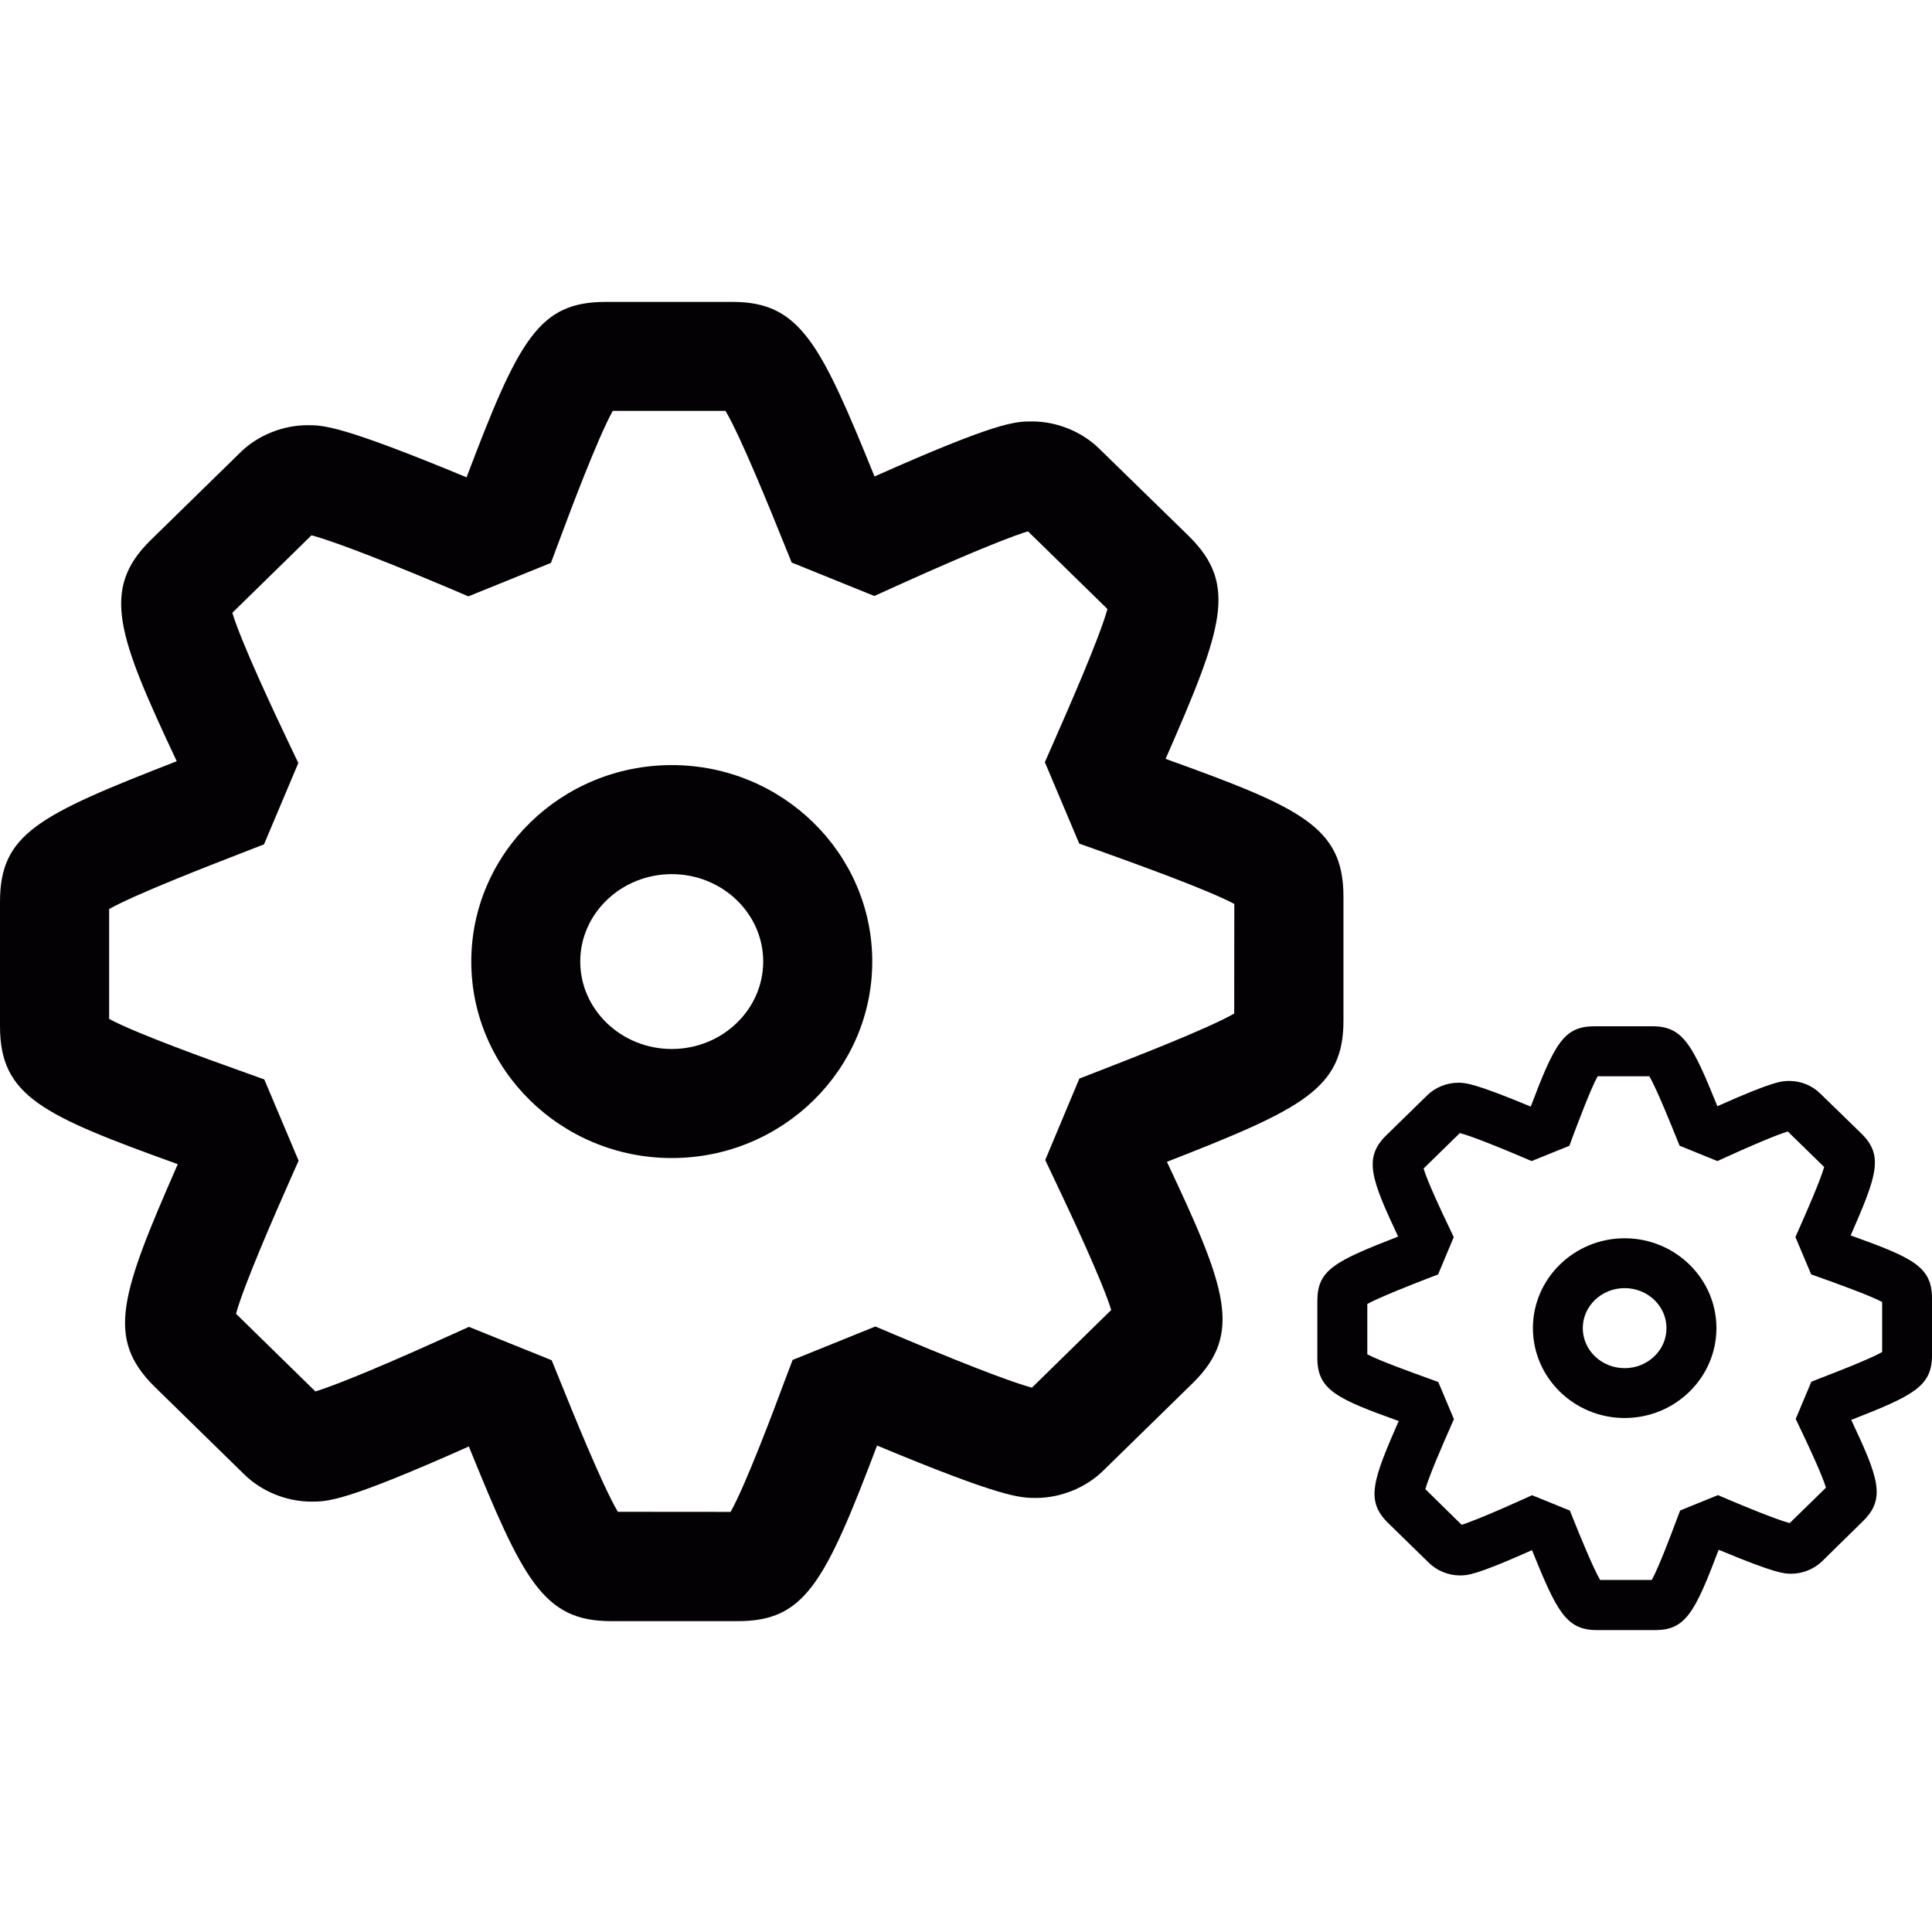
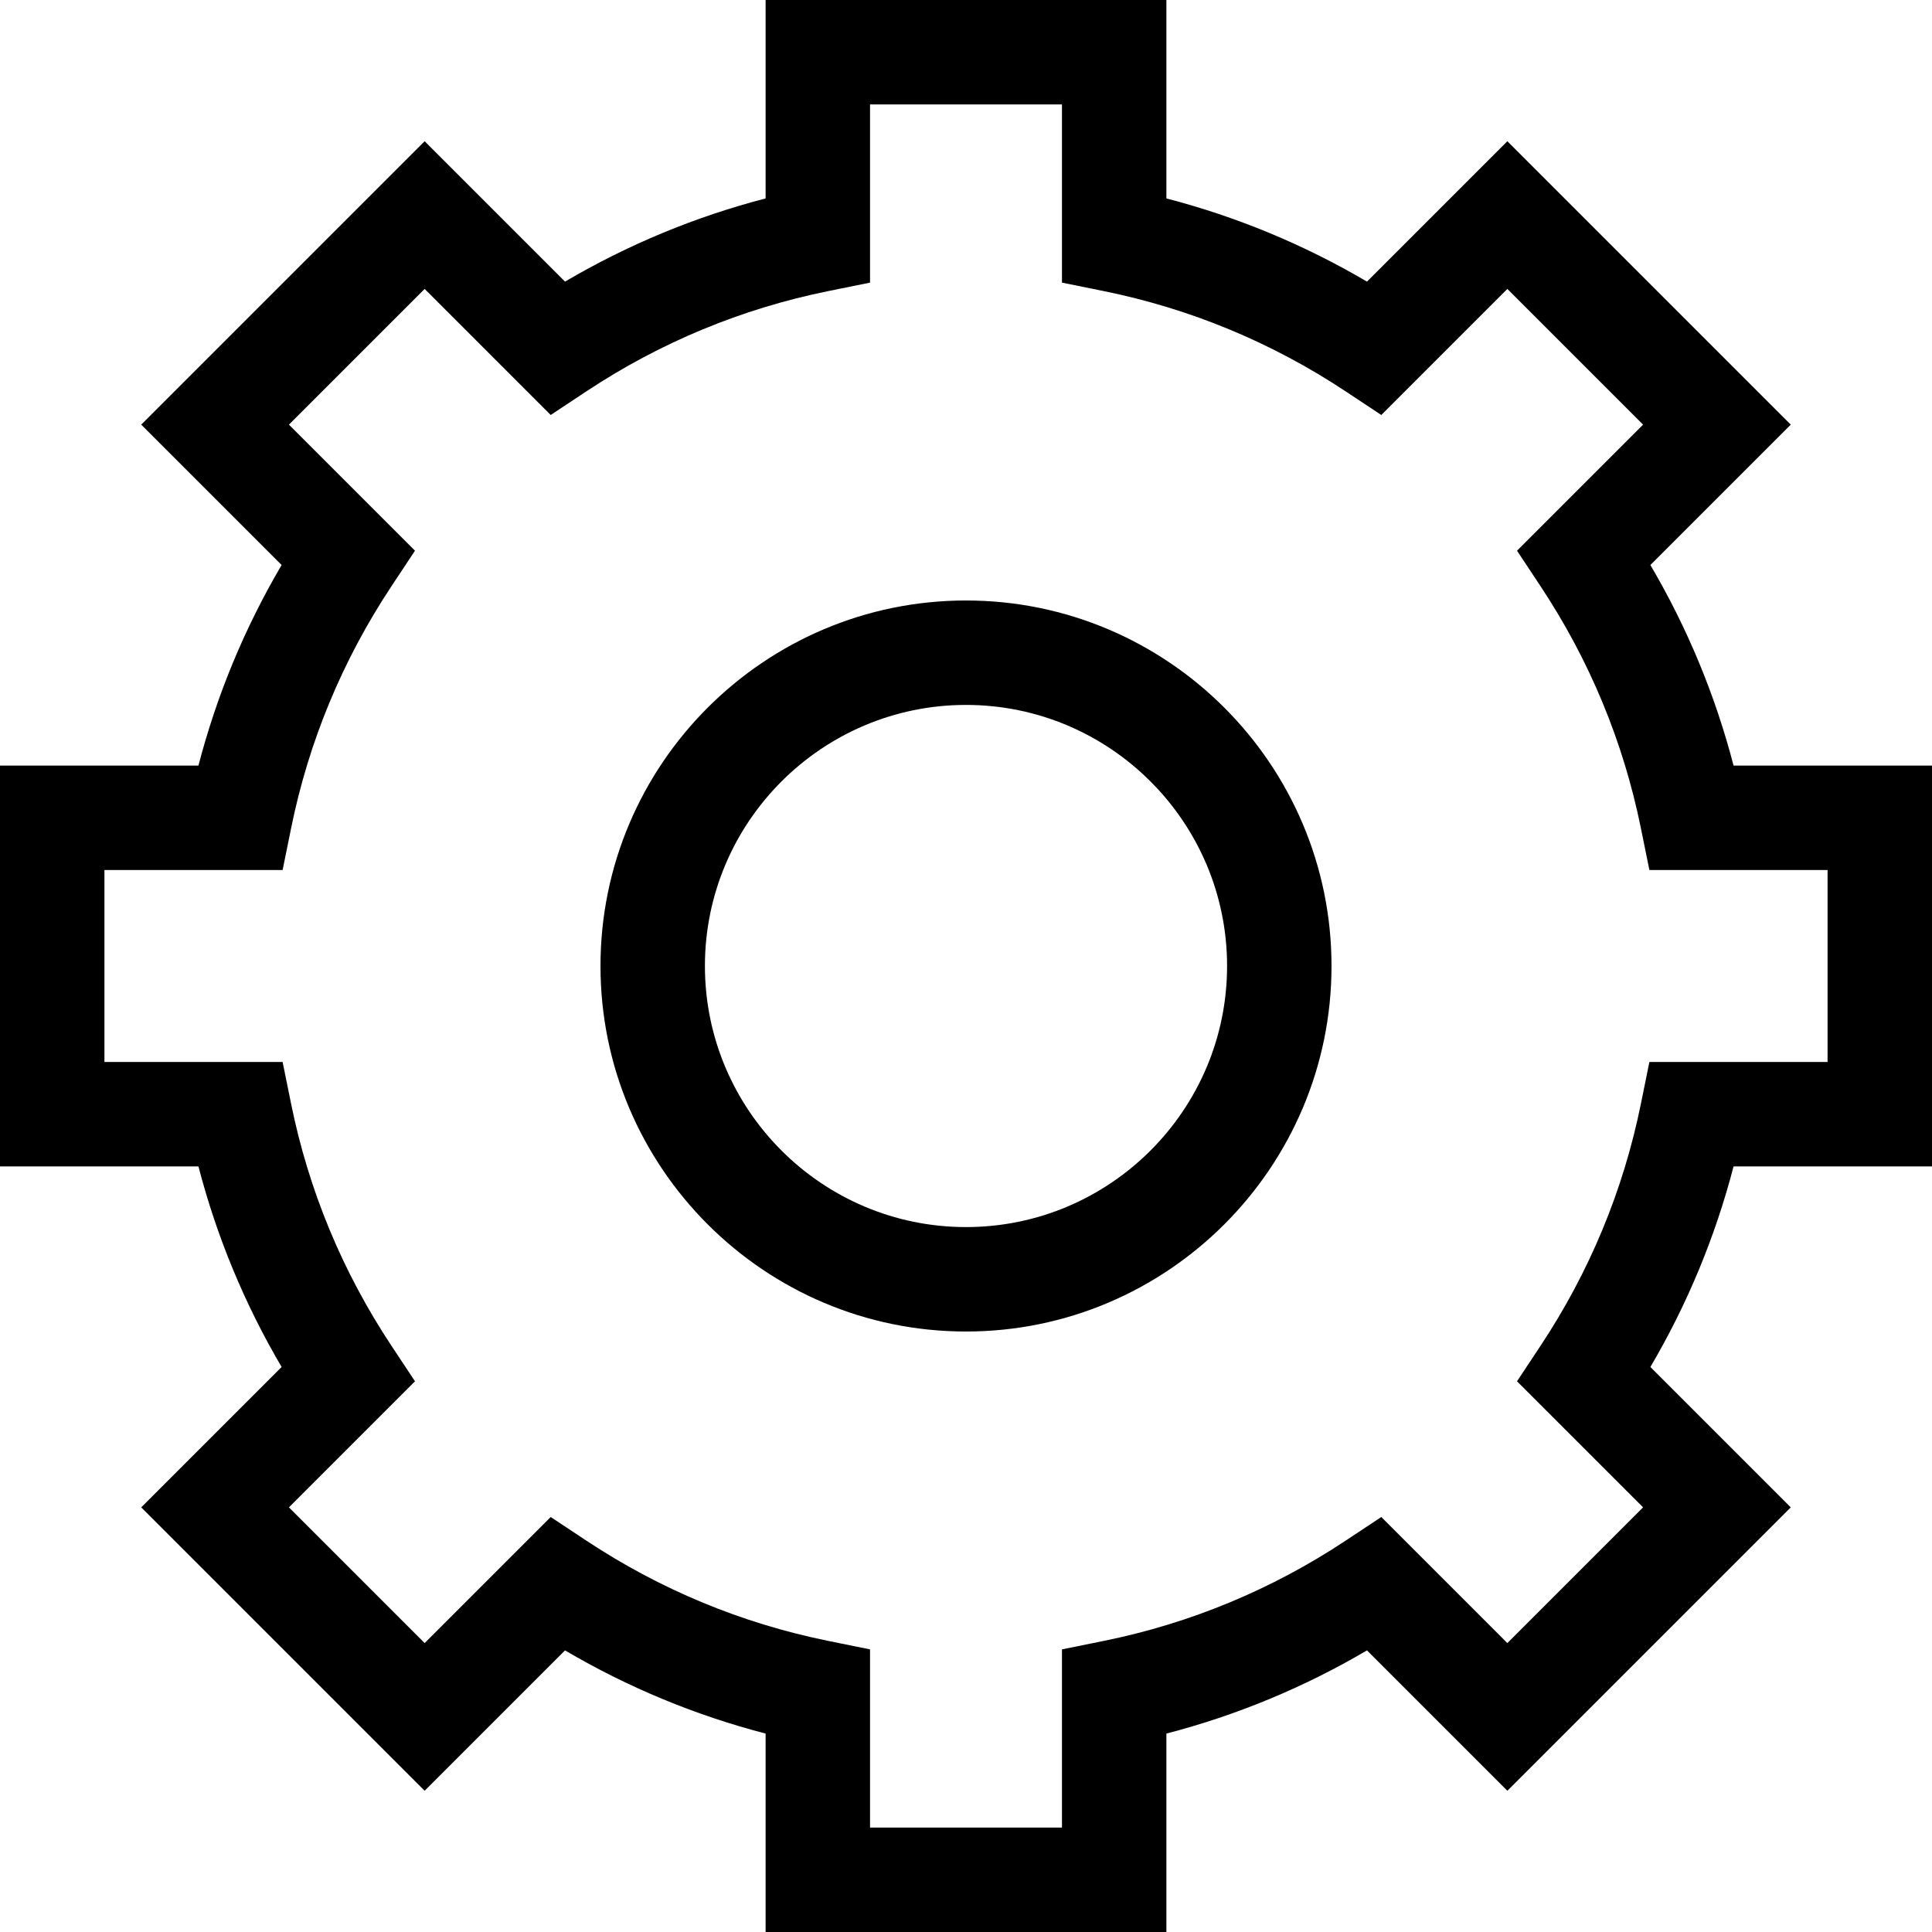
- <svg xmlns="http://www.w3.org/2000/svg" version="1.1" id="Capa_1" x="0px" y="0px" viewBox="0 0 20.497 20.497" style="enable-background:new 0 0 20.497 20.497;" xml:space="preserve">
-   <g>
+ <svg xmlns="http://www.w3.org/2000/svg" version="1.1" id="Layer_1" x="0px" y="0px" viewBox="0 0 370 370" style="enable-background:new 0 0 370 370;" xml:space="preserve">
+   <g id="XMLID_941_">
    <g>
-       <path style="fill:#030104;" d="M14.253,10.832V9.514c0-0.741-0.445-0.944-1.887-1.463c0.609-1.389,0.768-1.848,0.248-2.362    l-0.951-0.928c-0.185-0.182-0.451-0.29-0.714-0.29c-0.177,0-0.36,0-1.671,0.584c-0.574-1.416-0.79-1.852-1.507-1.852H6.426    c-0.708,0-0.921,0.394-1.476,1.861C3.617,4.511,3.43,4.511,3.263,4.511C3,4.511,2.734,4.619,2.551,4.799L1.598,5.731    C1.066,6.254,1.249,6.744,1.875,8.076C0.406,8.648,0,8.846,0,9.568v1.319c0,0.741,0.445,0.945,1.886,1.464    c-0.608,1.387-0.765,1.846-0.248,2.359l0.948,0.927c0.184,0.184,0.453,0.294,0.717,0.294c0.176,0,0.359,0,1.671-0.585    c0.575,1.416,0.79,1.853,1.508,1.853h1.346c0.707,0,0.921-0.395,1.477-1.863c1.334,0.556,1.52,0.556,1.686,0.556    c0.262,0,0.528-0.108,0.712-0.288l0.959-0.938c0.526-0.523,0.344-1.013-0.282-2.34C13.811,11.767,14.253,11.553,14.253,10.832z     M10.948,14.722c-0.127-0.034-0.485-0.152-1.441-0.556l-0.22-0.093l-0.878,0.355l-0.09,0.237    c-0.106,0.286-0.408,1.091-0.568,1.375l-1.196-0.001c-0.163-0.274-0.481-1.062-0.61-1.381l-0.092-0.227l-0.878-0.354l-0.226,0.102    c-0.947,0.429-1.294,0.55-1.403,0.583l-0.842-0.824c0.085-0.312,0.425-1.084,0.563-1.396l0.101-0.228l-0.364-0.862l-0.239-0.086    c-0.323-0.115-1.121-0.401-1.407-0.556V9.644c0.279-0.157,1.058-0.459,1.414-0.597l0.229-0.089l0.364-0.863L3.054,7.862    C2.923,7.587,2.559,6.816,2.465,6.501l0.84-0.822c0.127,0.034,0.486,0.15,1.444,0.554l0.22,0.094l0.876-0.355l0.089-0.238    c0.106-0.286,0.408-1.09,0.567-1.375h1.196c0.163,0.275,0.481,1.063,0.61,1.382l0.092,0.227l0.877,0.355L9.503,6.22    c0.948-0.429,1.294-0.55,1.403-0.583l0.843,0.824c-0.085,0.311-0.426,1.083-0.563,1.396l-0.101,0.229L11.45,8.95l0.239,0.085    c0.322,0.116,1.118,0.401,1.406,0.555l-0.001,1.163c-0.283,0.162-1.088,0.474-1.414,0.601l-0.229,0.089l-0.362,0.864l0.11,0.232    c0.13,0.274,0.495,1.045,0.59,1.359L10.948,14.722z" />
-       <path style="fill:#030104;" d="M7.127,8.117C5.954,8.117,5,9.052,5,10.201s0.954,2.085,2.127,2.085s2.127-0.936,2.127-2.085    S8.3,8.117,7.127,8.117z M7.127,11.129c-0.535,0-0.971-0.417-0.971-0.928c0-0.511,0.436-0.927,0.971-0.927s0.97,0.416,0.97,0.927    C8.097,10.712,7.662,11.129,7.127,11.129z" />
-       <path style="fill:#030104;" d="M19.634,13.107c0.279-0.636,0.352-0.846,0.114-1.081l-0.437-0.425    c-0.084-0.084-0.206-0.133-0.326-0.133c-0.081,0-0.164,0-0.765,0.268c-0.263-0.648-0.361-0.848-0.689-0.848h-0.615    c-0.324,0-0.422,0.181-0.676,0.852c-0.609-0.253-0.695-0.253-0.771-0.253c-0.12,0-0.242,0.05-0.326,0.132l-0.437,0.427    c-0.243,0.239-0.159,0.464,0.127,1.073c-0.673,0.262-0.857,0.353-0.857,0.683v0.604c0,0.339,0.203,0.433,0.863,0.67    c-0.278,0.635-0.351,0.845-0.114,1.08l0.434,0.424c0.085,0.084,0.208,0.134,0.329,0.134c0.08,0,0.164,0,0.765-0.268    c0.263,0.648,0.361,0.848,0.689,0.848h0.616c0.323,0,0.421-0.18,0.676-0.852c0.61,0.254,0.695,0.254,0.771,0.254    c0.12,0,0.242-0.05,0.326-0.132l0.438-0.43c0.241-0.239,0.157-0.463-0.129-1.07c0.655-0.256,0.857-0.354,0.857-0.684v-0.604    C20.497,13.437,20.294,13.344,19.634,13.107z M19.968,14.344c-0.129,0.074-0.498,0.217-0.647,0.274l-0.104,0.041l-0.166,0.395    l0.051,0.107c0.06,0.125,0.227,0.478,0.27,0.622l-0.385,0.376c-0.059-0.016-0.223-0.069-0.66-0.254l-0.101-0.043l-0.401,0.163    l-0.041,0.108c-0.049,0.131-0.187,0.499-0.26,0.629h-0.548c-0.074-0.126-0.221-0.486-0.279-0.632l-0.042-0.104l-0.401-0.163    L16.15,15.91c-0.434,0.196-0.593,0.251-0.643,0.267l-0.385-0.378c0.039-0.142,0.194-0.495,0.257-0.638l0.046-0.105l-0.166-0.394    l-0.109-0.04c-0.147-0.053-0.513-0.184-0.644-0.254v-0.534c0.128-0.071,0.484-0.21,0.646-0.273l0.105-0.04l0.166-0.396    l-0.05-0.106c-0.061-0.125-0.227-0.478-0.27-0.622l0.385-0.376c0.058,0.015,0.222,0.068,0.66,0.254l0.101,0.043l0.401-0.162    l0.04-0.109c0.05-0.131,0.187-0.499,0.26-0.629h0.548c0.074,0.126,0.22,0.487,0.279,0.633l0.042,0.104l0.401,0.163l0.104-0.047    c0.434-0.197,0.593-0.252,0.643-0.267l0.386,0.377c-0.04,0.142-0.195,0.495-0.259,0.639l-0.046,0.104l0.167,0.396l0.109,0.039    c0.148,0.053,0.513,0.184,0.644,0.254C19.968,13.813,19.968,14.344,19.968,14.344z" />
-       <path style="fill:#030104;" d="M17.236,13.137c-0.536,0-0.973,0.428-0.973,0.953c0,0.526,0.437,0.954,0.973,0.954    c0.537,0,0.974-0.428,0.974-0.954C18.21,13.565,17.773,13.137,17.236,13.137z M17.236,14.515c-0.245,0-0.444-0.19-0.444-0.425    c0-0.233,0.199-0.424,0.444-0.424s0.444,0.19,0.444,0.424C17.681,14.325,17.481,14.515,17.236,14.515z" />
+       <g>
+         <path d="M370,223.378v-76.756h-38.002c-3.508-13.495-8.844-26.362-15.93-38.415l26.885-26.884l-54.276-54.276l-26.884,26.885     c-12.054-7.087-24.921-12.423-38.415-15.931V0h-76.756v38.001c-13.494,3.508-26.361,8.844-38.415,15.931L81.323,27.047     L27.047,81.323l26.885,26.884c-7.086,12.053-12.422,24.92-15.93,38.415H0v76.756h38.002c3.508,13.495,8.844,26.362,15.93,38.415     l-26.885,26.884l54.276,54.276l26.884-26.885c12.054,7.087,24.921,12.423,38.415,15.931V370h76.756v-38.001     c13.494-3.508,26.361-8.844,38.415-15.931l26.884,26.885l54.276-54.276l-26.885-26.884c7.086-12.053,12.422-24.92,15.93-38.415     H370z M315.877,203.378l-1.626,8.011c-3.366,16.579-9.83,32.168-19.212,46.332l-4.514,6.814l24.143,24.142l-25.991,25.991     l-24.142-24.143l-6.814,4.514c-14.166,9.383-29.754,15.847-46.332,19.212l-8.011,1.626V350h-36.756v-34.123l-8.011-1.626     c-16.578-3.365-32.166-9.829-46.332-19.212l-6.814-4.514l-24.142,24.143l-25.991-25.991l24.143-24.142l-4.514-6.814     c-9.382-14.164-15.846-29.753-19.212-46.332l-1.626-8.011H20v-36.756h34.123l1.626-8.011c3.366-16.579,9.83-32.168,19.212-46.332     l4.514-6.814L55.332,81.323l25.991-25.991l24.142,24.143l6.814-4.514c14.166-9.383,29.754-15.847,46.332-19.212l8.011-1.626V20     h36.756v34.123l8.011,1.626c16.578,3.365,32.166,9.829,46.332,19.212l6.814,4.514l24.142-24.143l25.991,25.991l-24.143,24.142     l4.514,6.814c9.382,14.164,15.846,29.753,19.212,46.332l1.626,8.011H350v36.756H315.877z" />
+         <path d="M185,115c-38.598,0-70,31.402-70,70c0,38.598,31.402,70,70,70c38.598,0,70-31.402,70-70C255,146.402,223.598,115,185,115     z M185,235c-27.57,0-50-22.43-50-50s22.43-50,50-50s50,22.43,50,50S212.57,235,185,235z" />
+       </g>
    </g>
  </g>
  <g>
</g>
  <g>
</g>
  <g>
</g>
  <g>
</g>
  <g>
</g>
  <g>
</g>
  <g>
</g>
  <g>
</g>
  <g>
</g>
  <g>
</g>
  <g>
</g>
  <g>
</g>
  <g>
</g>
  <g>
</g>
  <g>
</g>
</svg>
